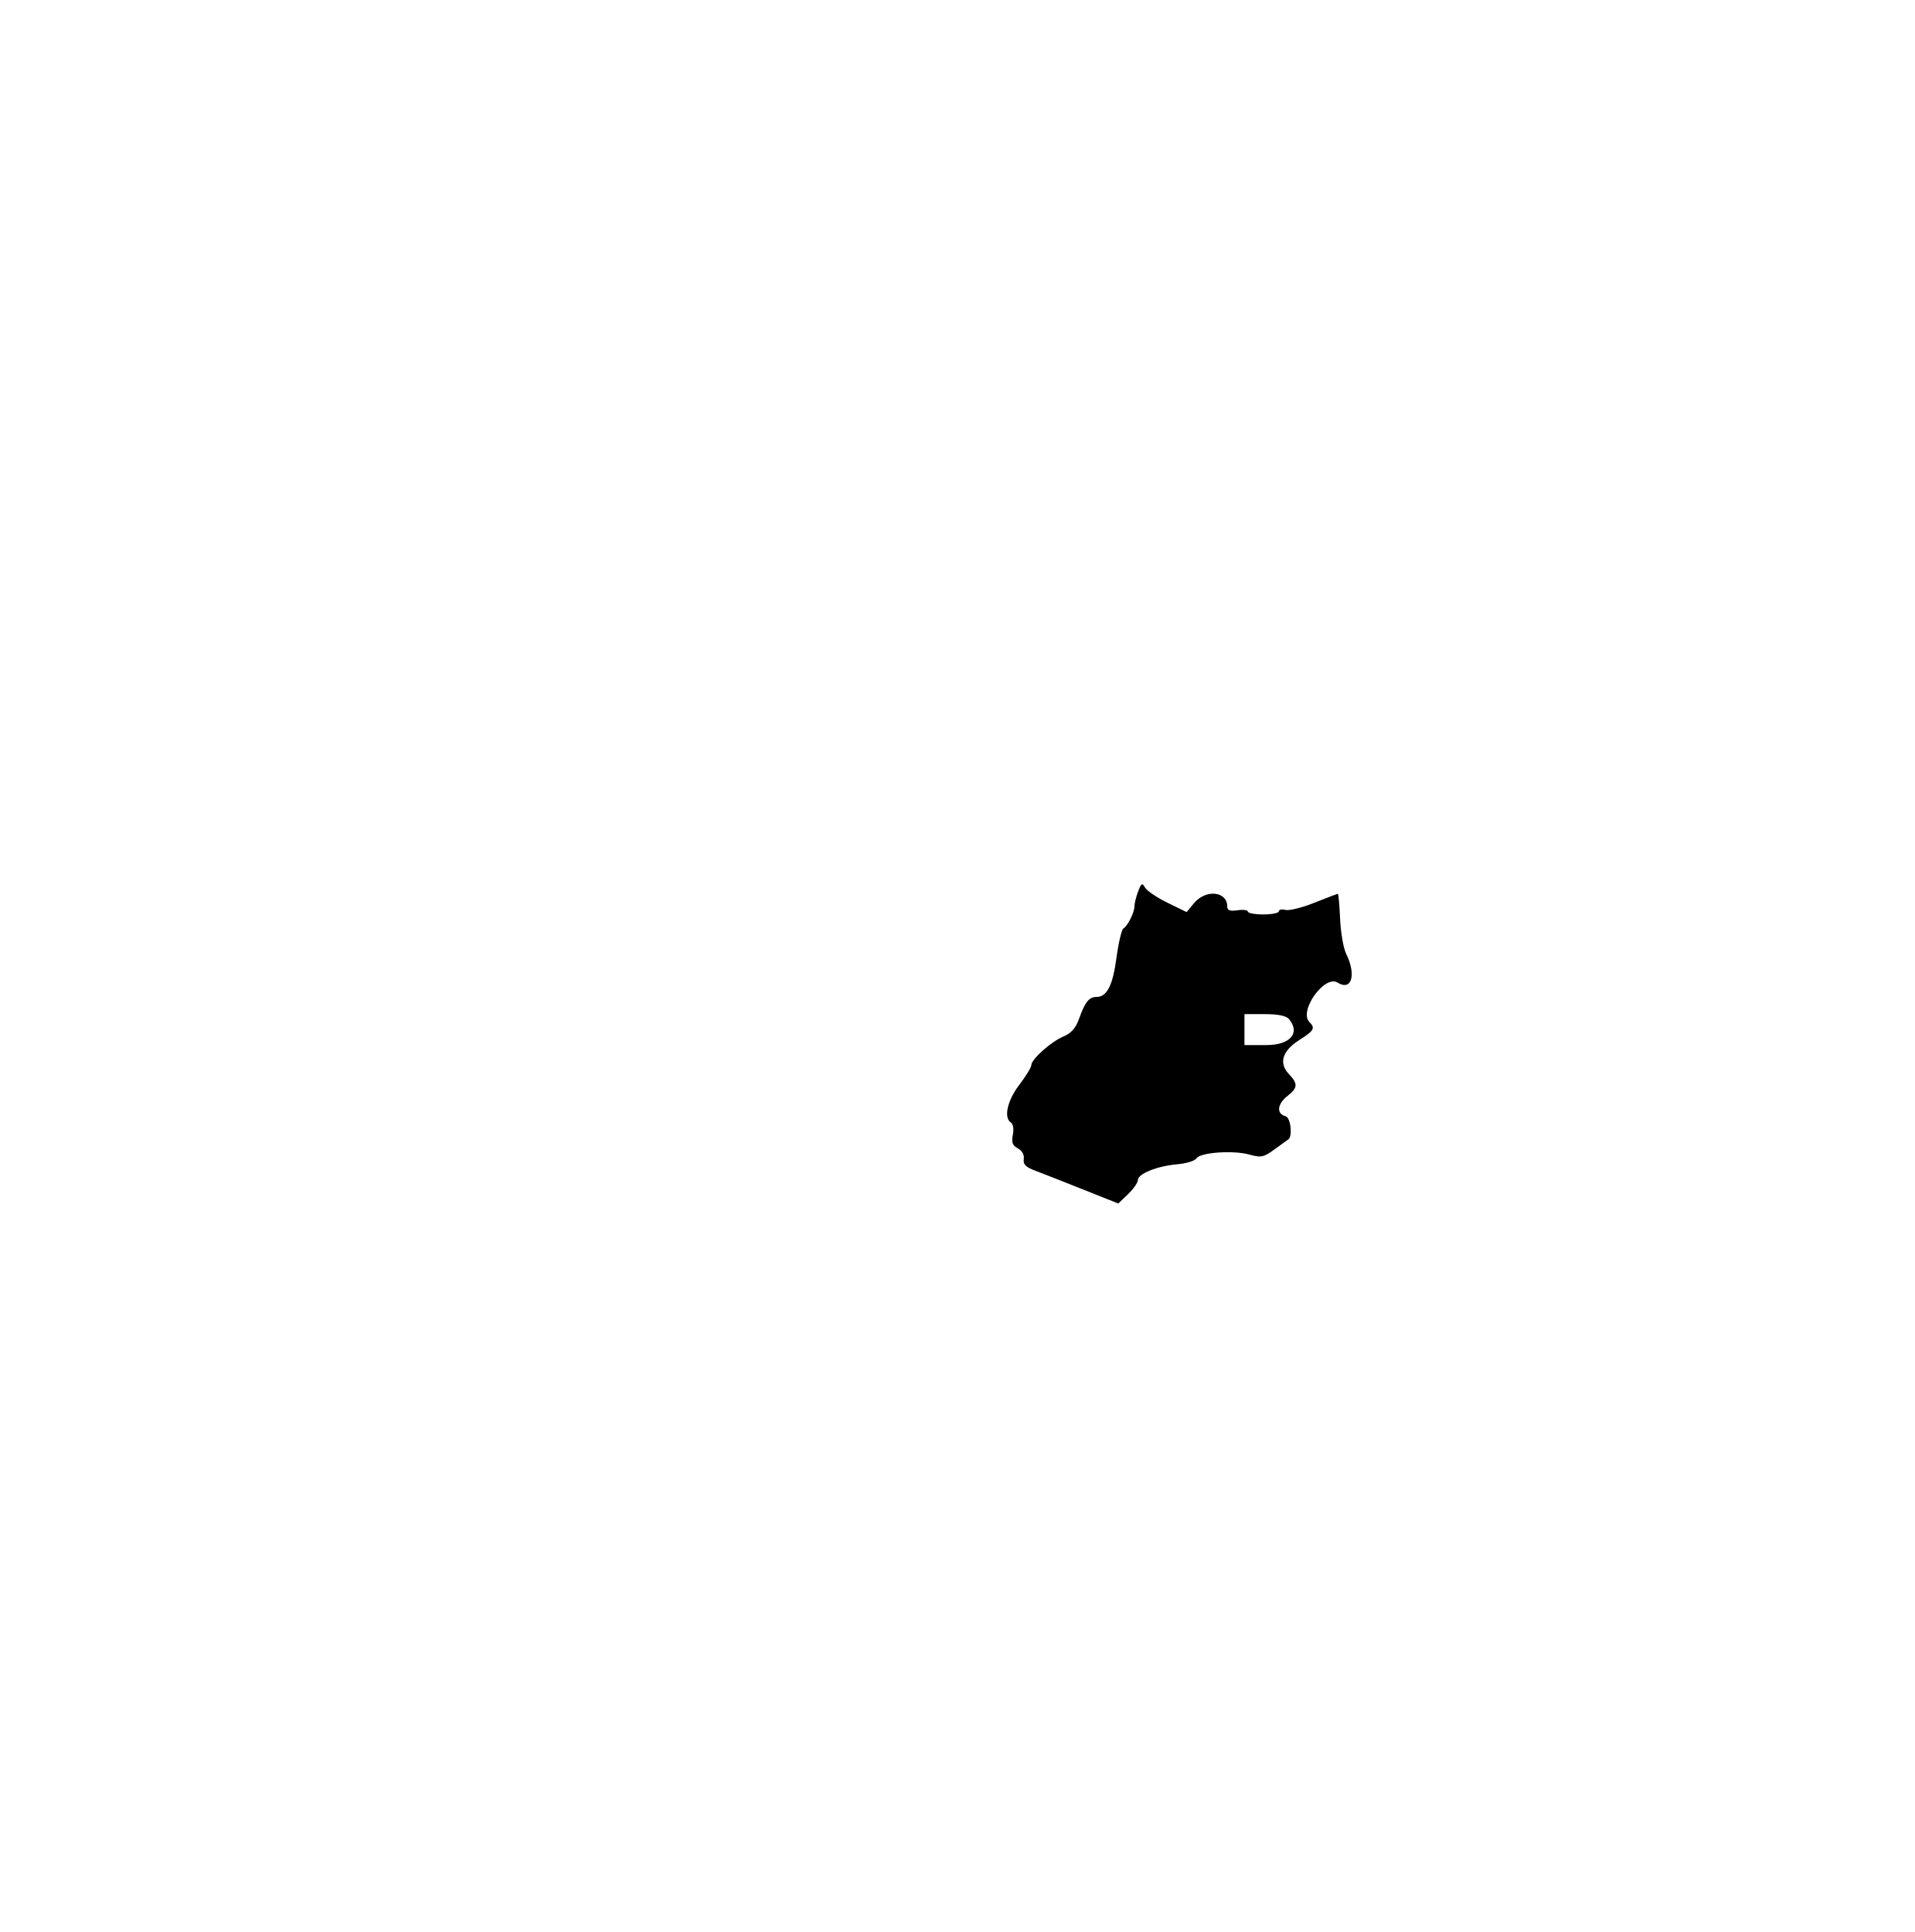
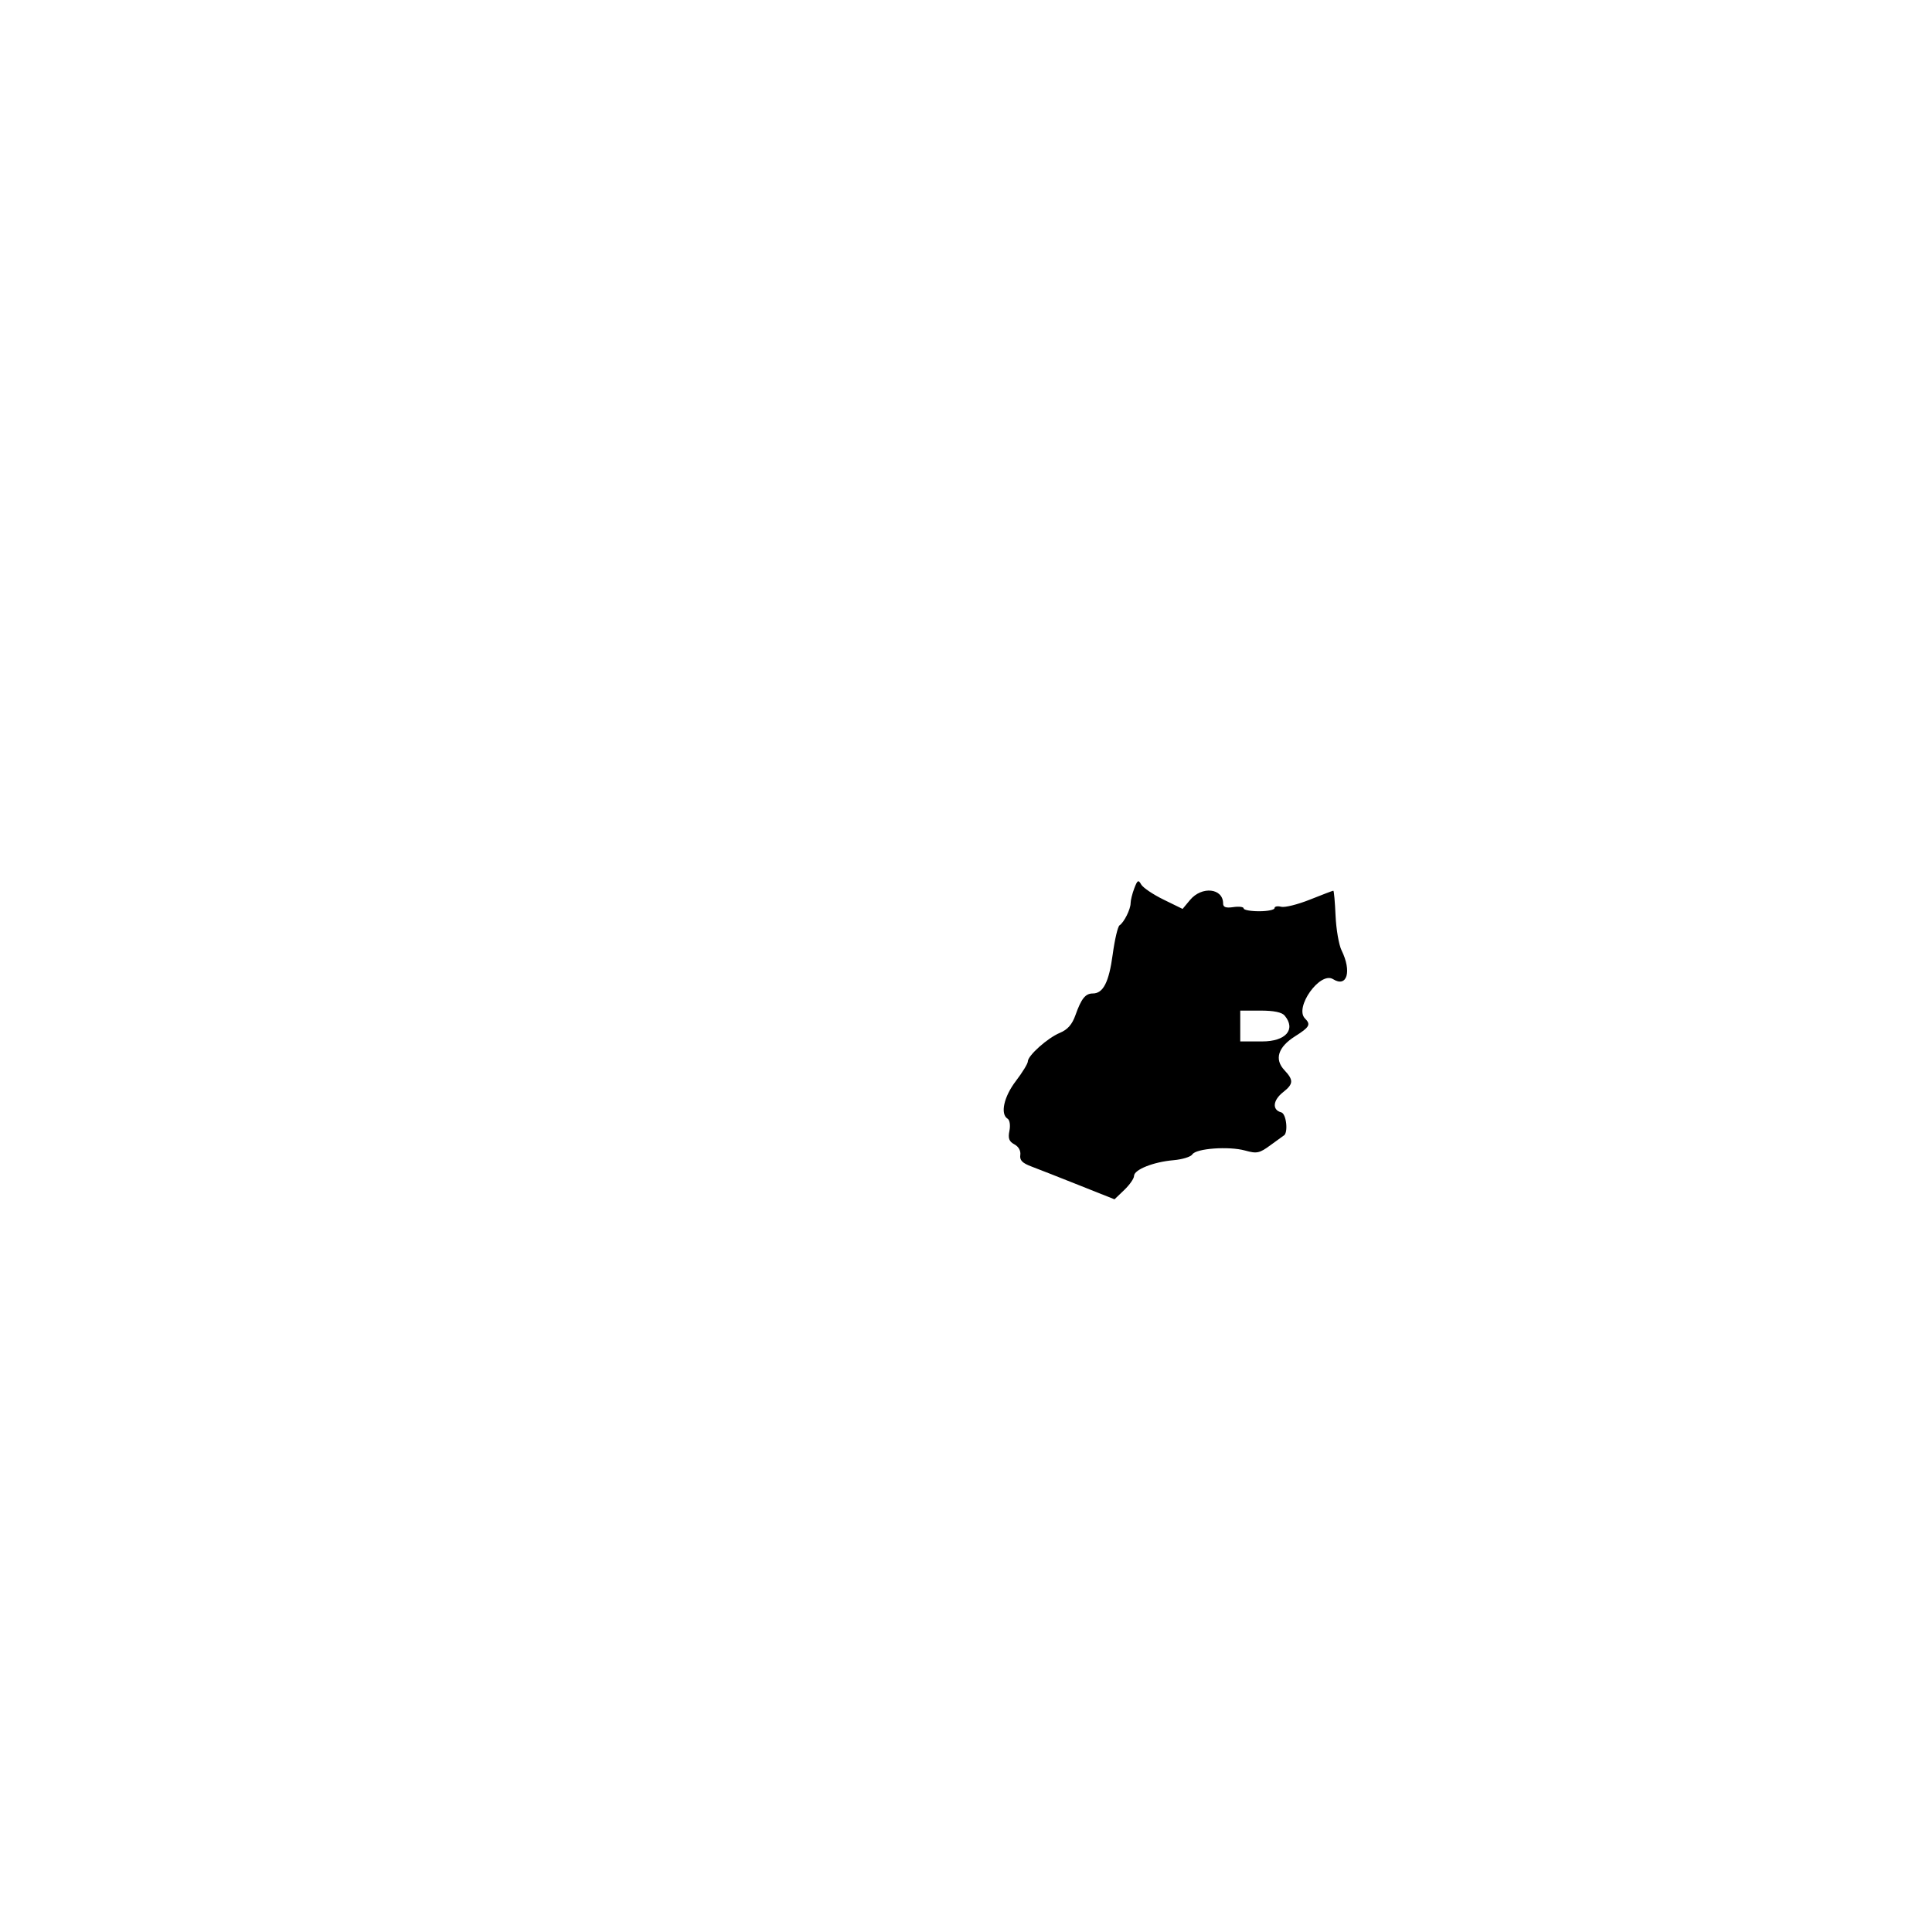
- <svg xmlns="http://www.w3.org/2000/svg" version="1.1" width="400" height="403.591" viewBox="0, 0, 400,403.591">
+ <svg xmlns="http://www.w3.org/2000/svg" version="1.1" width="400" height="405" viewBox="0, 0, 400,405">
  <g>
-     <path d="M237.752 186.223 C 237.330 187.335,236.984 188.729,236.984 189.322 C 236.984 190.600,235.610 193.355,234.664 193.974 C 234.296 194.215,233.651 196.961,233.230 200.078 C 232.446 205.889,231.238 208.259,229.061 208.259 C 227.506 208.259,226.653 209.324,225.419 212.807 C 224.725 214.766,223.783 215.835,222.153 216.516 C 219.563 217.598,215.440 221.282,215.440 222.513 C 215.440 222.961,214.309 224.809,212.926 226.620 C 210.406 229.921,209.618 233.535,211.203 234.515 C 211.651 234.792,211.816 235.894,211.583 237.057 C 211.266 238.642,211.504 239.287,212.626 239.888 C 213.505 240.358,213.993 241.238,213.862 242.118 C 213.699 243.207,214.272 243.806,216.158 244.516 C 217.540 245.036,222.032 246.800,226.139 248.436 L 233.607 251.410 235.654 249.449 C 236.781 248.370,237.702 247.046,237.702 246.508 C 237.702 245.194,241.761 243.572,245.946 243.212 C 247.817 243.052,249.607 242.502,249.922 241.991 C 250.695 240.741,257.559 240.239,260.979 241.184 C 263.471 241.872,263.987 241.761,266.339 240.032 C 267.770 238.980,268.975 238.106,269.017 238.090 C 270.076 237.687,269.674 233.471,268.549 233.176 C 266.606 232.668,266.794 230.645,268.941 228.956 C 271.132 227.232,271.180 226.418,269.212 224.323 C 267.073 222.046,267.886 219.488,271.468 217.227 C 274.499 215.313,274.802 214.766,273.536 213.500 C 271.250 211.214,276.706 203.566,279.415 205.258 C 282.360 207.097,283.380 203.639,281.198 199.213 C 280.633 198.066,280.068 194.785,279.942 191.922 C 279.816 189.059,279.606 186.716,279.476 186.716 C 279.346 186.715,277.141 187.554,274.577 188.580 C 272.012 189.606,269.291 190.283,268.530 190.084 C 267.768 189.884,267.145 190.014,267.145 190.372 C 267.145 190.730,265.691 191.023,263.914 191.023 C 262.136 191.023,260.682 190.756,260.682 190.430 C 260.682 190.103,259.713 189.978,258.528 190.152 C 256.956 190.383,256.373 190.179,256.373 189.397 C 256.373 186.170,251.904 185.699,249.433 188.667 L 247.879 190.534 243.876 188.575 C 241.674 187.498,239.569 186.074,239.197 185.409 C 238.614 184.367,238.415 184.479,237.752 186.223 M269.275 212.897 C 271.689 215.805,269.513 218.312,264.575 218.312 L 259.964 218.312 259.964 215.081 L 259.964 211.849 264.185 211.849 C 267.008 211.849,268.694 212.196,269.275 212.897 " stroke="none" fill="#000000" fill-rule="evenodd" />
+     <path data-layer="estado" data-layer-name="go" data-layer-group="centro_oeste" stroke="none" fill="#000000" d="M237.752 186.223 C 237.330 187.335,236.984 188.729,236.984 189.322 C 236.984 190.600,235.610 193.355,234.664 193.974 C 234.296 194.215,233.651 196.961,233.230 200.078 C 232.446 205.889,231.238 208.259,229.061 208.259 C 227.506 208.259,226.653 209.324,225.419 212.807 C 224.725 214.766,223.783 215.835,222.153 216.516 C 219.563 217.598,215.440 221.282,215.440 222.513 C 215.440 222.961,214.309 224.809,212.926 226.620 C 210.406 229.921,209.618 233.535,211.203 234.515 C 211.651 234.792,211.816 235.894,211.583 237.057 C 211.266 238.642,211.504 239.287,212.626 239.888 C 213.505 240.358,213.993 241.238,213.862 242.118 C 213.699 243.207,214.272 243.806,216.158 244.516 C 217.540 245.036,222.032 246.800,226.139 248.436 L 233.607 251.410 235.654 249.449 C 236.781 248.370,237.702 247.046,237.702 246.508 C 237.702 245.194,241.761 243.572,245.946 243.212 C 247.817 243.052,249.607 242.502,249.922 241.991 C 250.695 240.741,257.559 240.239,260.979 241.184 C 263.471 241.872,263.987 241.761,266.339 240.032 C 267.770 238.980,268.975 238.106,269.017 238.090 C 270.076 237.687,269.674 233.471,268.549 233.176 C 266.606 232.668,266.794 230.645,268.941 228.956 C 271.132 227.232,271.180 226.418,269.212 224.323 C 267.073 222.046,267.886 219.488,271.468 217.227 C 274.499 215.313,274.802 214.766,273.536 213.500 C 271.250 211.214,276.706 203.566,279.415 205.258 C 282.360 207.097,283.380 203.639,281.198 199.213 C 280.633 198.066,280.068 194.785,279.942 191.922 C 279.816 189.059,279.606 186.716,279.476 186.716 C 279.346 186.715,277.141 187.554,274.577 188.580 C 272.012 189.606,269.291 190.283,268.530 190.084 C 267.768 189.884,267.145 190.014,267.145 190.372 C 267.145 190.730,265.691 191.023,263.914 191.023 C 262.136 191.023,260.682 190.756,260.682 190.430 C 260.682 190.103,259.713 189.978,258.528 190.152 C 256.956 190.383,256.373 190.179,256.373 189.397 C 256.373 186.170,251.904 185.699,249.433 188.667 L 247.879 190.534 243.876 188.575 C 241.674 187.498,239.569 186.074,239.197 185.409 C 238.614 184.367,238.415 184.479,237.752 186.223 M269.275 212.897 C 271.689 215.805,269.513 218.312,264.575 218.312 L 259.964 218.312 259.964 215.081 L 259.964 211.849 264.185 211.849 C 267.008 211.849,268.694 212.196,269.275 212.897" />
  </g>
</svg>
